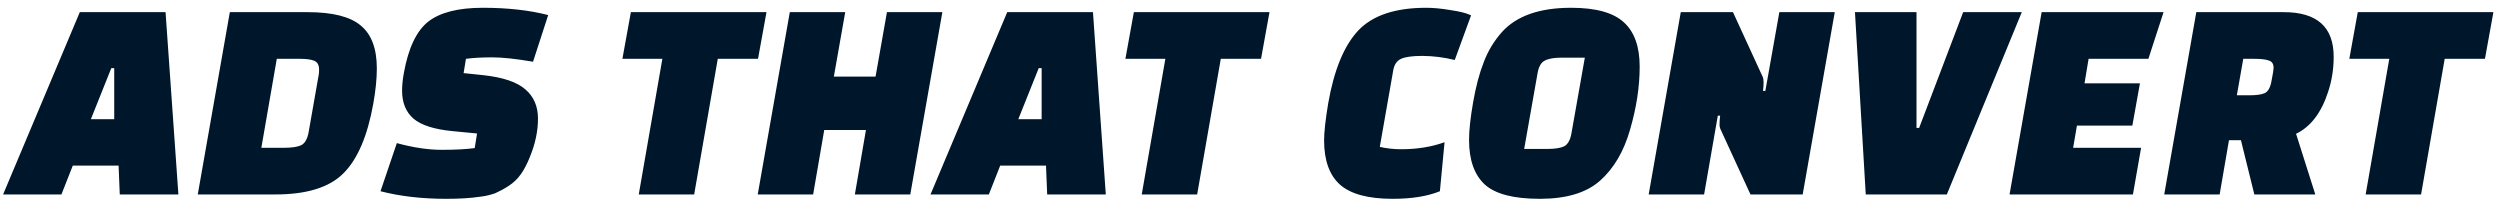
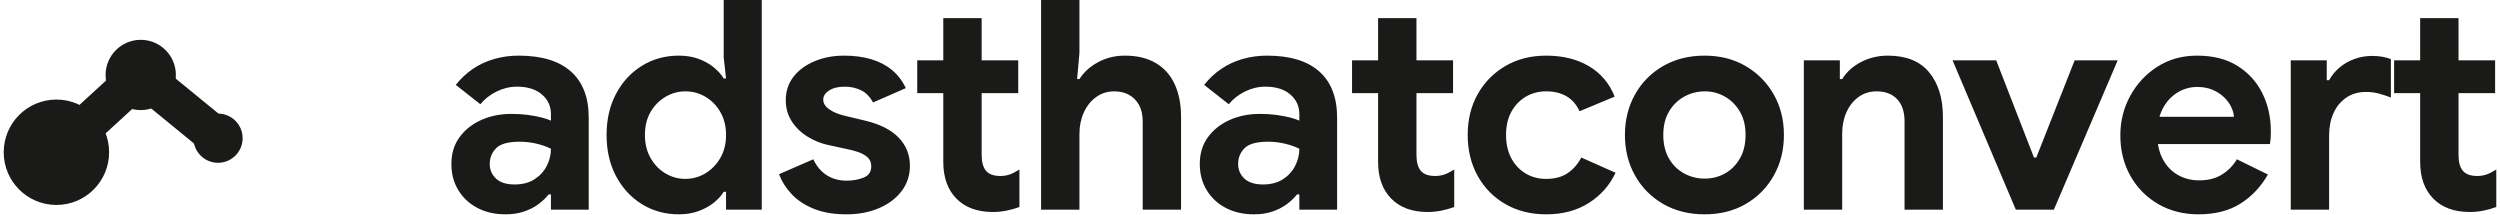
- <svg xmlns="http://www.w3.org/2000/svg" width="180" height="15" fill="none" viewBox="0 0 180 15">
-   <path fill="#00162a" d="M4.423 14h-4.2L5.746.875h6.174L12.844 14H8.623l-.084-2.079H5.242zm3.59-9.093-1.47 3.675h1.681V4.907zM14.239 14 16.548.875h5.586q2.709 0 3.843.966 1.155.945 1.155 3.087 0 1.092-.252 2.52-.63 3.528-2.163 5.04Q23.204 14 19.824 14zm7.35-9.765h-1.66l-1.112 6.405h1.659q.819 0 1.218-.189.398-.21.525-.924l.735-4.179q.02-.126.02-.336 0-.483-.335-.63-.336-.147-1.05-.147m5.807 9.534 1.176-3.465q1.764.483 3.234.483t2.373-.126l.168-1.05-1.743-.168q-1.995-.189-2.835-.903-.819-.714-.819-2.016 0-.567.126-1.26.483-2.688 1.743-3.696Q32.099.56 34.766.56t4.704.525l-1.092 3.36q-1.827-.315-2.94-.315t-1.89.105l-.168 1.029 1.407.147q2.142.231 3.045 1.029.903.777.903 2.1 0 1.344-.588 2.772-.294.735-.651 1.239a3.2 3.2 0 0 1-.882.84 7 7 0 0 1-.966.525 5 5 0 0 1-1.113.252q-.987.147-2.415.147-2.604 0-4.725-.546m27.182-9.534H51.68L49.98 14h-3.99l1.7-9.765h-2.877l.61-3.36h9.764zM61.55 14l.798-4.641h-3.003L58.546 14h-3.99L56.866.875h3.99l-.819 4.641h3.003l.82-4.641h3.99L65.54 14zm9.647 0h-4.2L72.52.875h6.174L79.617 14h-4.22l-.085-2.079h-3.297zm3.591-9.093-1.47 3.675h1.68V4.907zm16.007-.672h-2.898L86.195 14h-3.99l1.701-9.765h-2.877l.609-3.36h9.765zm13.213 6.006-.336 3.528q-1.344.546-3.402.546-2.645 0-3.8-1.029-1.135-1.029-1.135-3.171 0-.903.294-2.667.63-3.612 2.163-5.25Q99.345.56 102.684.56q.777 0 1.764.168 1.008.147 1.47.378l-1.176 3.213a10 10 0 0 0-2.331-.294q-1.071 0-1.533.21t-.567.84l-.966 5.502a7 7 0 0 0 1.554.168q1.701 0 3.108-.504m6.699-4.977-.966 5.46h1.659q.819 0 1.218-.189.399-.21.525-.924l.966-5.46h-1.68q-.798 0-1.197.21-.399.189-.525.903M113.121.56q2.667 0 3.801 1.05 1.134 1.029 1.134 3.192t-.693 4.536q-.672 2.352-2.163 3.675-1.47 1.302-4.326 1.302-2.835 0-3.969-1.029-1.134-1.05-1.134-3.213 0-1.029.294-2.709.294-1.701.777-2.919a6.9 6.9 0 0 1 1.302-2.142Q109.719.56 113.121.56M126.034 14l-2.142-4.662a.8.8 0 0 1-.084-.399q0-.273.042-.609h-.168l-.987 5.67h-3.99l2.31-13.125h3.759l2.142 4.662q.063.147.063.42 0 .252-.042.588h.168l1.008-5.67h3.99L129.793 14zM141.348.875h4.221L140.172 14h-5.838L133.557.875h4.431v8.337h.189zm12.181 8.169h-3.99l-.273 1.596h4.893l-.588 3.36h-8.883l2.31-13.125h8.778l-1.092 3.36h-4.305l-.294 1.764h3.99zM166.702 14h-4.389l-.966-3.906h-.861L159.814 14h-3.99l2.31-13.125h6.3q3.591 0 3.591 3.213 0 1.323-.399 2.52-.735 2.268-2.31 3.024zm-5.187-9.765-.462 2.625h.924q.714 0 1.071-.147.378-.168.504-.903.147-.756.147-.924 0-.42-.336-.525-.315-.126-1.05-.126zm17.401 0h-2.898L174.317 14h-3.99l1.701-9.765h-2.877l.609-3.36h9.765z" />
+ <svg xmlns="http://www.w3.org/2000/svg" width="170.3" height="14.6" viewBox="6.24 8.96 340.52 29.28" role="img" aria-label="adsthatconvert">
+   <g transform="scale(0.48)" fill="#1a1a18">
+     <path d="M28 62 L52 40 L74 58" fill="none" stroke="#1a1a18" stroke-width="11" stroke-linecap="round" stroke-linejoin="round" />
+     <circle cx="28" cy="62" r="15" />
+     <circle cx="52" cy="40" r="10" />
+     <circle cx="74" cy="58" r="7" />
+   </g>
+   <path fill="#1a1a18" d="M74.8 38.24Q72.64 38.24 70.98 37.38Q69.32 36.52 68.36 34.96Q67.4 33.4 67.4 31.36Q67.4 29.24 68.5 27.72Q69.6 26.2 71.46 25.36Q73.32 24.52 75.6 24.52Q76.84 24.52 77.86 24.66Q78.88 24.8 79.68 25.0Q80.48 25.2 81.0 25.44V24.56Q81.0 22.92 79.76 21.86Q78.52 20.8 76.36 20.8Q74.92 20.8 73.58 21.46Q72.24 22.12 71.36 23.2L68.0 20.56Q69.0 19.28 70.32 18.38Q71.64 17.48 73.24 17.02Q74.84 16.56 76.6 16.56Q81.28 16.56 83.72 18.72Q86.16 20.88 86.16 25.04V37.6H81.0V35.52H80.68Q80.12 36.24 79.28 36.86Q78.44 37.48 77.32 37.86Q76.2 38.24 74.8 38.24ZM76.04 34.16Q77.64 34.16 78.74 33.46Q79.84 32.76 80.42 31.64Q81.0 30.52 81.0 29.28Q80.12 28.84 79.0 28.58Q77.88 28.32 76.72 28.32Q74.4 28.32 73.52 29.2Q72.64 30.08 72.64 31.36Q72.64 32.56 73.5 33.36Q74.36 34.16 76.04 34.16ZM98.48 38.24Q95.68 38.24 93.44 36.86Q91.2 35.48 89.9 33.04Q88.6 30.6 88.6 27.4Q88.6 24.2 89.9 21.76Q91.2 19.32 93.44 17.94Q95.68 16.56 98.48 16.56Q99.96 16.56 101.16 17.0Q102.36 17.44 103.24 18.16Q104.12 18.88 104.6 19.68H104.92L104.6 16.8V8.96H109.8V37.6H104.92V35.16H104.6Q104.12 35.96 103.24 36.66Q102.36 37.36 101.16 37.8Q99.96 38.24 98.48 38.24ZM99.36 33.4Q100.84 33.4 102.1 32.64Q103.36 31.88 104.14 30.54Q104.92 29.2 104.92 27.4Q104.92 25.6 104.14 24.26Q103.36 22.92 102.1 22.18Q100.84 21.44 99.36 21.44Q97.92 21.44 96.66 22.18Q95.4 22.92 94.62 24.24Q93.84 25.56 93.84 27.4Q93.84 29.2 94.62 30.56Q95.4 31.92 96.66 32.66Q97.92 33.4 99.36 33.4ZM121.4 38.24Q118.76 38.24 116.9 37.48Q115.04 36.72 113.88 35.48Q112.72 34.24 112.16 32.76L116.84 30.72Q117.52 32.16 118.68 32.9Q119.84 33.64 121.4 33.64Q122.68 33.64 123.72 33.22Q124.76 32.8 124.76 31.68Q124.76 30.88 124.22 30.42Q123.68 29.96 122.88 29.7Q122.08 29.44 121.24 29.28L118.84 28.76Q117.36 28.44 116.04 27.62Q114.72 26.8 113.9 25.54Q113.08 24.28 113.08 22.64Q113.08 20.8 114.14 19.44Q115.2 18.08 117.02 17.32Q118.84 16.56 121.04 16.56Q123.08 16.56 124.72 17.04Q126.36 17.52 127.56 18.5Q128.76 19.48 129.48 21.0L125.0 22.96Q124.36 21.76 123.34 21.28Q122.32 20.8 121.16 20.8Q119.8 20.8 119.0 21.32Q118.2 21.84 118.2 22.56Q118.2 23.32 119.0 23.88Q119.8 24.44 120.92 24.72L123.92 25.44Q126.96 26.16 128.5 27.76Q130.04 29.36 130.04 31.6Q130.04 33.6 128.88 35.1Q127.72 36.6 125.76 37.42Q123.8 38.24 121.4 38.24ZM131.04 21.68V17.2H134.8V21.68ZM141.36 37.92Q138.2 37.92 136.4 36.1Q134.6 34.28 134.6 31.08V11.44H139.84V30.12Q139.84 31.6 140.44 32.3Q141.04 33.0 142.4 33.0Q143.04 33.0 143.6 32.82Q144.16 32.64 145 32.12V37.24Q144.12 37.56 143.22 37.74Q142.32 37.92 141.36 37.92ZM139.64 21.68V17.2H144.84V21.68ZM147.96 37.6V8.96H153.2V16.2L152.88 19.76H153.2Q154.08 18.36 155.74 17.46Q157.4 16.56 159.4 16.56Q161.92 16.56 163.64 17.58Q165.36 18.6 166.22 20.48Q167.08 22.36 167.08 24.92V37.6H161.84V25.56Q161.84 24.2 161.34 23.3Q160.84 22.4 159.98 21.92Q159.12 21.44 157.96 21.44Q156.56 21.44 155.48 22.22Q154.4 23.0 153.8 24.32Q153.2 25.64 153.2 27.24V37.6ZM177.04 38.24Q174.88 38.24 173.22 37.38Q171.56 36.52 170.6 34.96Q169.64 33.4 169.64 31.36Q169.64 29.24 170.74 27.72Q171.84 26.2 173.7 25.36Q175.56 24.52 177.84 24.52Q179.08 24.52 180.1 24.66Q181.12 24.8 181.92 25.0Q182.72 25.2 183.24 25.44V24.56Q183.24 22.92 182 21.86Q180.76 20.8 178.6 20.8Q177.16 20.8 175.82 21.46Q174.48 22.12 173.6 23.2L170.24 20.56Q171.24 19.28 172.56 18.38Q173.88 17.48 175.48 17.02Q177.08 16.56 178.84 16.56Q183.52 16.56 185.96 18.72Q188.4 20.88 188.4 25.04V37.6H183.24V35.52H182.92Q182.36 36.24 181.52 36.86Q180.68 37.48 179.56 37.86Q178.44 38.24 177.04 38.24ZM178.28 34.16Q179.88 34.16 180.98 33.46Q182.08 32.76 182.66 31.64Q183.24 30.52 183.24 29.28Q182.36 28.84 181.24 28.58Q180.12 28.32 178.96 28.32Q176.64 28.32 175.76 29.2Q174.88 30.08 174.88 31.36Q174.88 32.56 175.74 33.36Q176.6 34.16 178.28 34.16ZM190.44 21.68V17.2H194.2V21.68ZM200.76 37.92Q197.6 37.92 195.8 36.1Q194 34.28 194 31.08V11.44H199.24V30.12Q199.24 31.6 199.84 32.3Q200.44 33.0 201.8 33.0Q202.44 33.0 203 32.82Q203.56 32.64 204.4 32.12V37.24Q203.52 37.56 202.62 37.74Q201.72 37.92 200.76 37.92ZM199.04 21.68V17.2H204.24V21.68ZM216.96 38.24Q213.84 38.24 211.42 36.86Q209 35.48 207.62 33.02Q206.24 30.56 206.24 27.4Q206.24 24.24 207.62 21.8Q209 19.36 211.42 17.96Q213.84 16.56 216.96 16.56Q220.36 16.56 222.8 18.0Q225.24 19.44 226.32 22.16L221.52 24.16Q220.88 22.76 219.72 22.1Q218.56 21.44 216.96 21.44Q215.4 21.44 214.16 22.18Q212.92 22.92 212.2 24.24Q211.48 25.56 211.48 27.4Q211.48 29.24 212.2 30.58Q212.92 31.92 214.16 32.66Q215.4 33.4 216.96 33.4Q218.72 33.4 219.88 32.62Q221.04 31.84 221.76 30.48L226.44 32.56Q225.24 35.12 222.8 36.68Q220.36 38.24 216.96 38.24ZM238.6 38.24Q235.4 38.24 232.94 36.82Q230.48 35.4 229.1 32.94Q227.72 30.48 227.72 27.4Q227.72 24.32 229.1 21.86Q230.48 19.4 232.94 17.98Q235.4 16.56 238.6 16.56Q241.8 16.56 244.24 18.0Q246.68 19.44 248.06 21.88Q249.44 24.32 249.44 27.4Q249.44 30.48 248.06 32.94Q246.68 35.4 244.24 36.82Q241.8 38.24 238.6 38.24ZM238.6 33.36Q240.12 33.36 241.38 32.66Q242.64 31.96 243.42 30.62Q244.2 29.28 244.2 27.4Q244.2 25.52 243.42 24.2Q242.64 22.88 241.38 22.16Q240.12 21.44 238.64 21.44Q237.12 21.44 235.82 22.16Q234.52 22.88 233.74 24.2Q232.96 25.52 232.96 27.4Q232.96 29.28 233.74 30.62Q234.52 31.96 235.82 32.66Q237.12 33.36 238.6 33.36ZM252.16 37.6V17.2H257.08V19.76H257.4Q258.32 18.28 260 17.42Q261.68 16.56 263.64 16.56Q267.4 16.56 269.28 18.84Q271.16 21.12 271.16 24.92V37.6H265.92V25.56Q265.92 23.56 264.9 22.5Q263.88 21.44 262.12 21.44Q260.68 21.44 259.62 22.22Q258.56 23.0 257.98 24.3Q257.4 25.6 257.4 27.2V37.6ZM281.12 37.6 272.48 17.2H278.44L283.6 30.48H283.92L289.16 17.2H295.04L286.32 37.6ZM306.08 38.24Q303 38.24 300.58 36.84Q298.16 35.44 296.78 33.0Q295.4 30.56 295.4 27.44Q295.4 24.52 296.76 22.04Q298.12 19.56 300.48 18.06Q302.84 16.56 305.88 16.56Q309.16 16.56 311.4 17.96Q313.64 19.36 314.8 21.7Q315.96 24.04 315.96 26.88Q315.96 27.52 315.92 27.98Q315.88 28.44 315.84 28.64H298.32V24.92H310.92Q310.88 24.24 310.52 23.52Q310.16 22.8 309.52 22.2Q308.88 21.6 307.98 21.22Q307.08 20.84 305.92 20.84Q304.4 20.84 303.14 21.64Q301.88 22.44 301.16 23.86Q300.44 25.28 300.44 27.24Q300.44 29.28 301.2 30.7Q301.96 32.12 303.26 32.86Q304.56 33.6 306.16 33.6Q308.04 33.6 309.32 32.78Q310.6 31.96 311.32 30.72L315.56 32.8Q314.12 35.32 311.8 36.78Q309.48 38.24 306.08 38.24ZM318.68 37.6V17.2H323.6V19.92H323.92Q324.44 18.96 325.3 18.22Q326.16 17.48 327.32 17.04Q328.48 16.6 329.8 16.6Q330.6 16.6 331.24 16.72Q331.88 16.84 332.36 17.04V22.28Q331.52 21.96 330.7 21.74Q329.88 21.52 328.96 21.52Q327.4 21.52 326.26 22.3Q325.12 23.08 324.52 24.42Q323.92 25.76 323.92 27.44V37.6ZM332.8 21.68V17.2H336.56V21.68ZM343.12 37.92Q339.96 37.92 338.16 36.1Q336.36 34.28 336.36 31.08V11.44H341.6V30.12Q341.6 31.6 342.2 32.3Q342.8 33.0 344.16 33.0Q344.8 33.0 345.36 32.82Q345.92 32.64 346.76 32.12V37.24Q345.88 37.56 344.98 37.74Q344.08 37.92 343.12 37.92ZM341.4 21.68V17.2H346.6V21.68Z" />
</svg>
